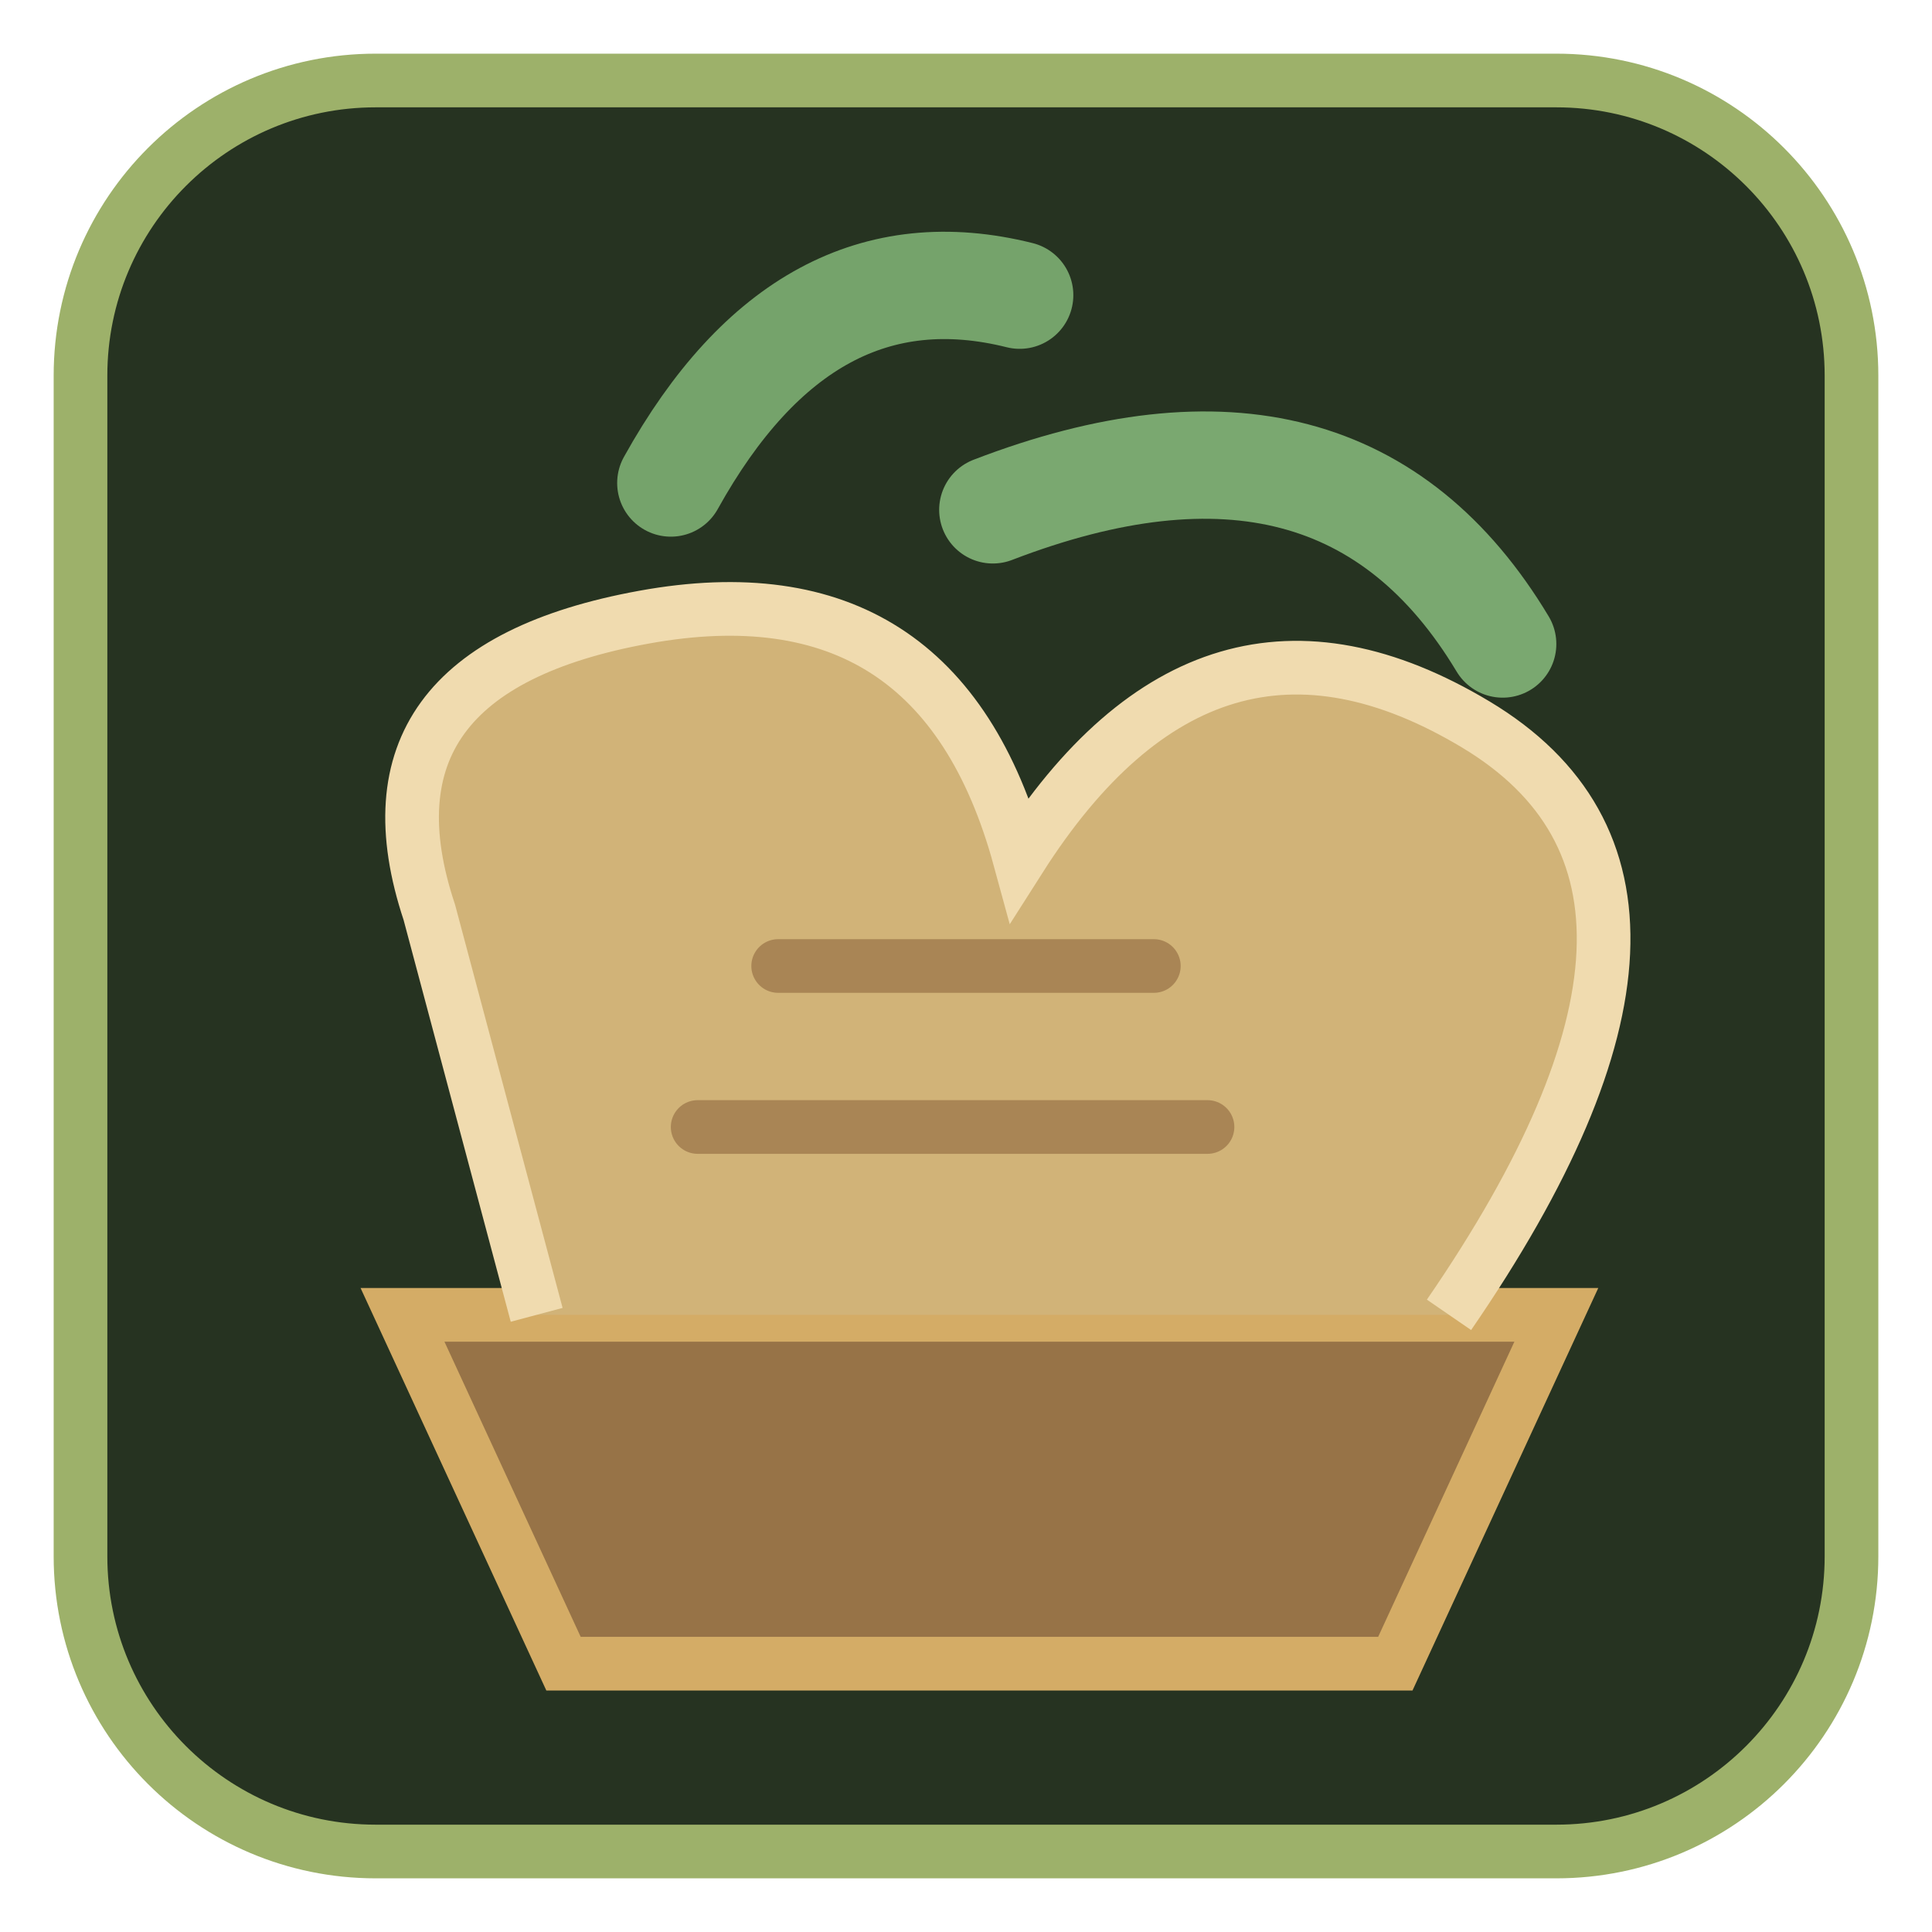
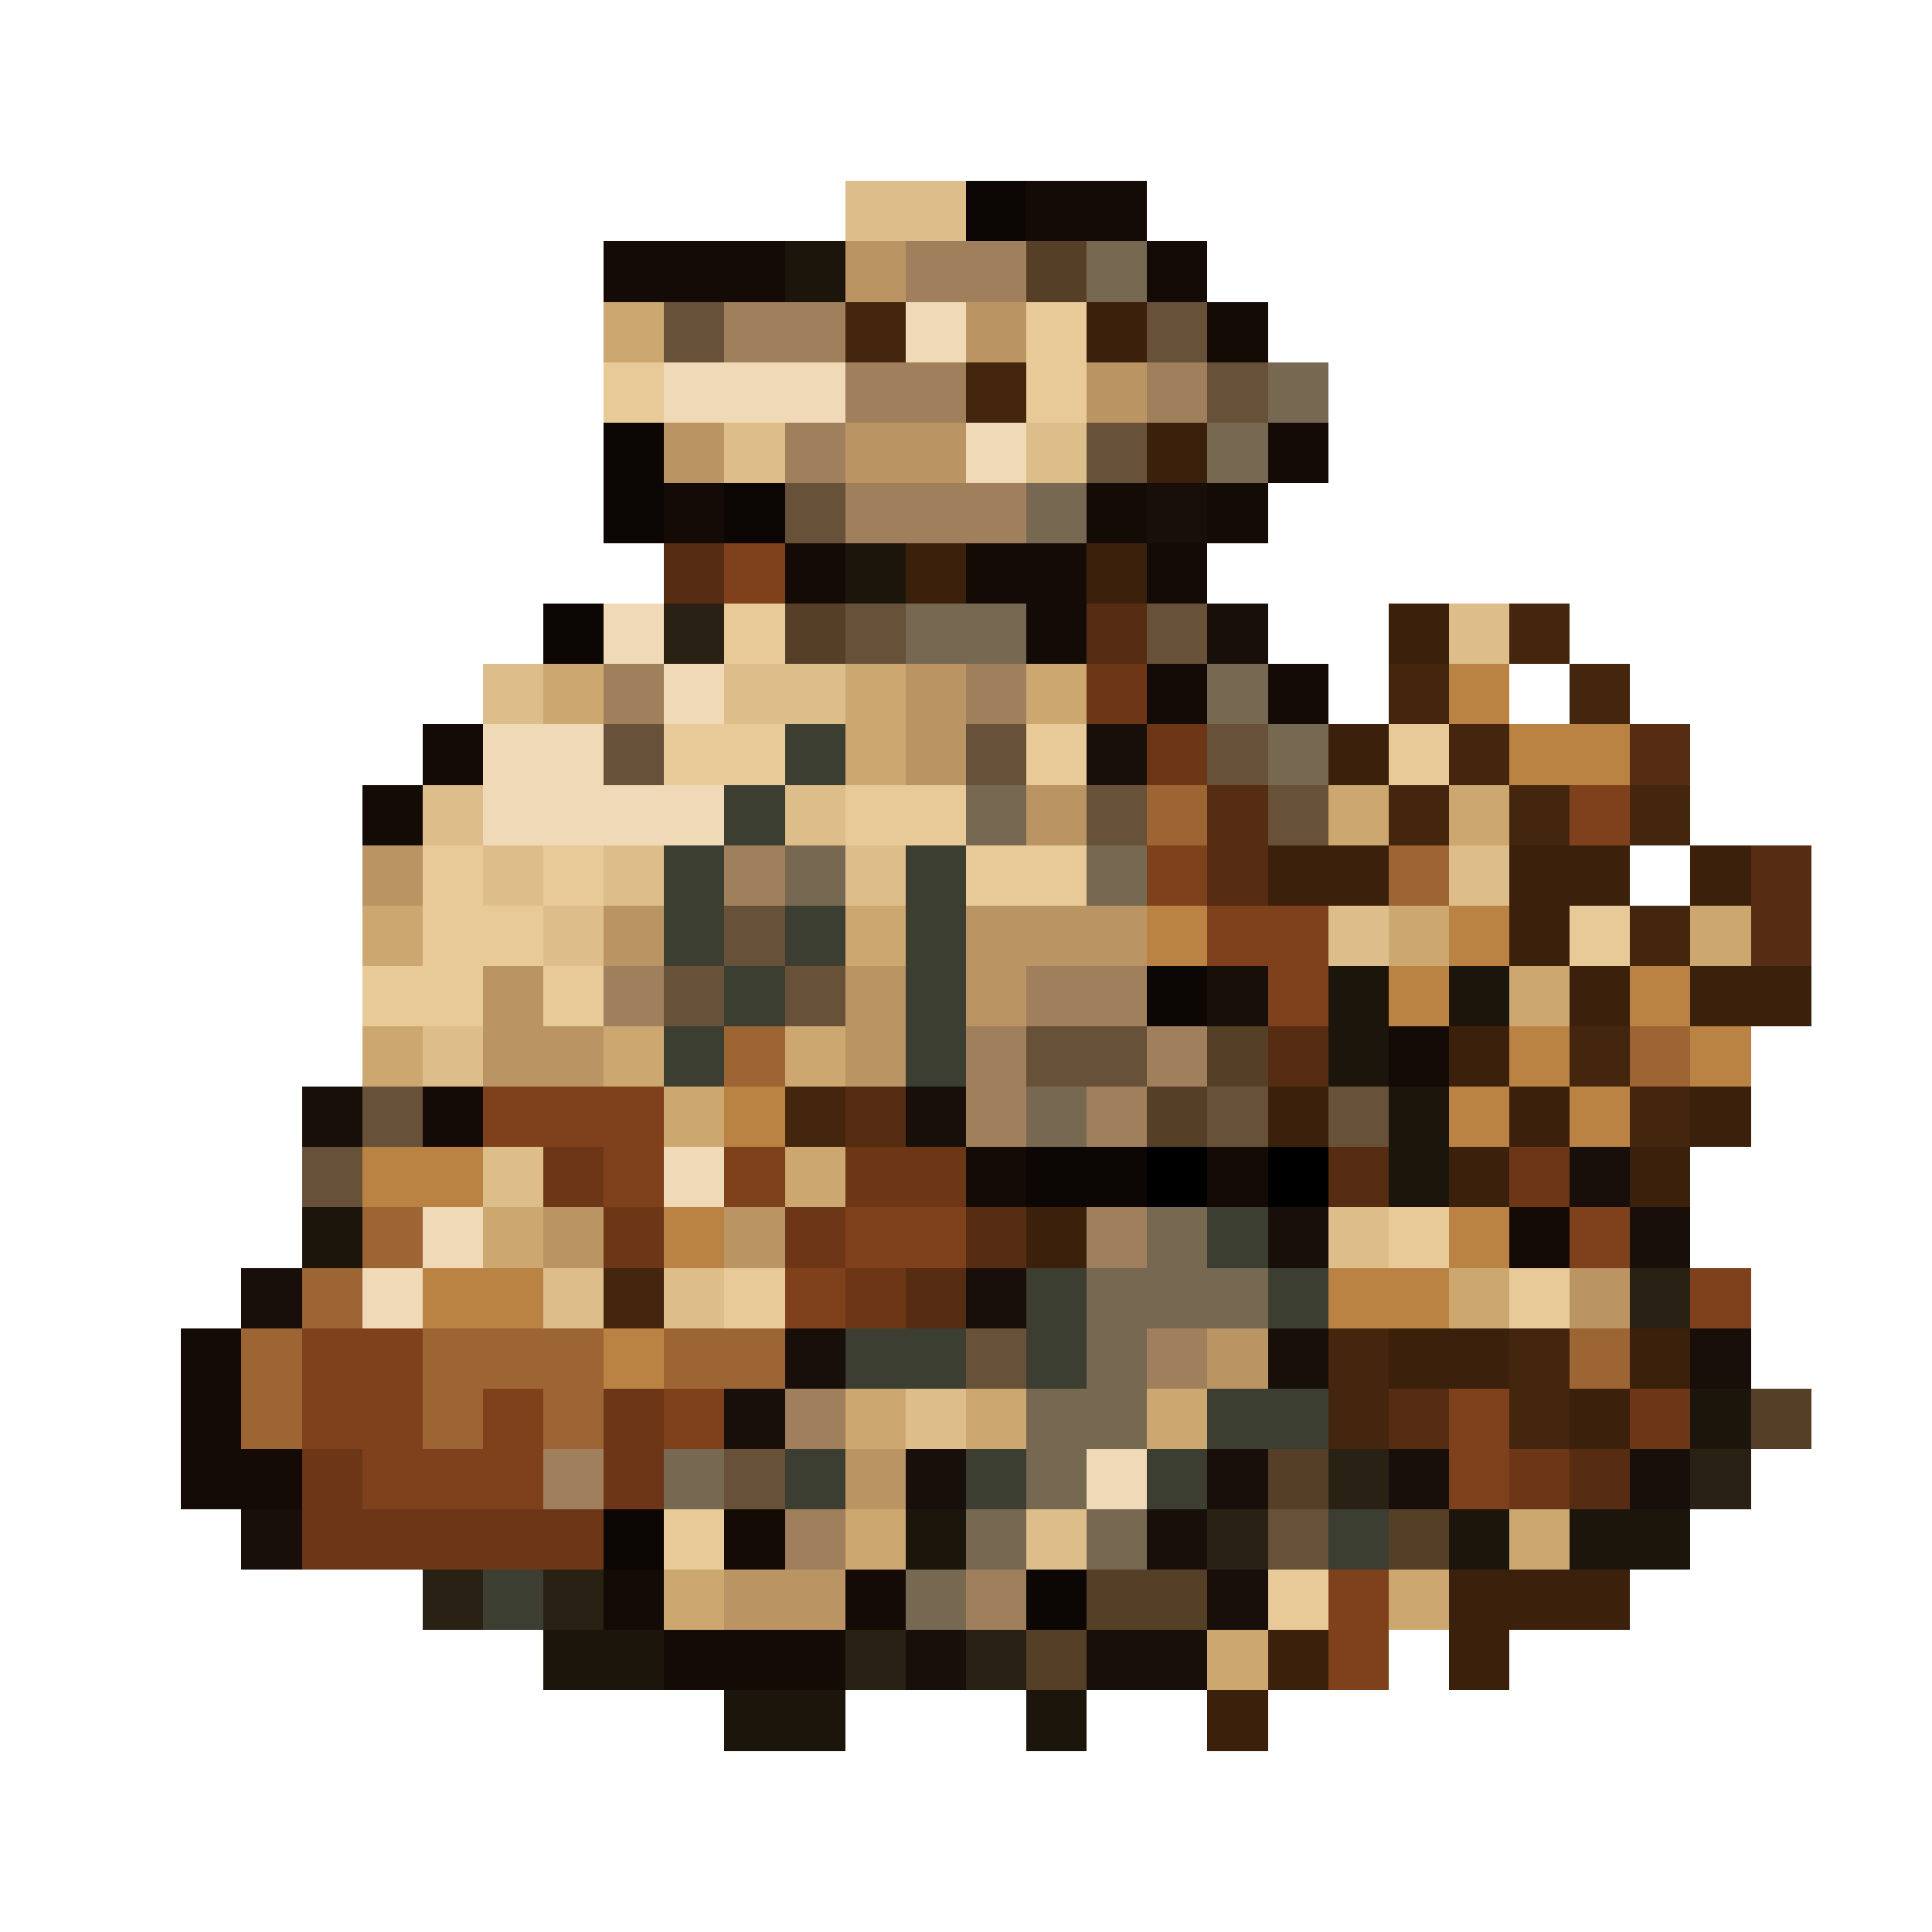
- <svg xmlns="http://www.w3.org/2000/svg" viewBox="0 0 72 72" role="img" aria-label="Provisions">
-   <rect x="3" y="3" width="66" height="66" rx="11" fill="#263321" stroke="#9db16a" stroke-width="2" />
-   <path d="M15 49h43l-6 13H21Z" fill="#977347" stroke="#d4ac66" stroke-width="2" />
-   <path d="M20 49 16 34q-3-9 8-11t14 9q7-11 17-5t-1 22" fill="#d1b378" stroke="#f0dbaf" stroke-width="2" />
-   <path d="M25 18q5-9 13-7" fill="none" stroke="#75a36b" stroke-width="4" stroke-linecap="round" />
-   <path d="M37 19q13-5 19 5" fill="none" stroke="#7aa870" stroke-width="4" stroke-linecap="round" />
-   <path d="M29 36h14M26 42h19" stroke="#a98555" stroke-width="2" stroke-linecap="round" />
+ <svg xmlns="http://www.w3.org/2000/svg" width="80" height="80" viewBox="0 0 32 32" shape-rendering="crispEdges" role="img" aria-label="Viking provisions sack, bread and fish pixel art">
+   <rect x="14" y="3" width="2" height="1" fill="#ddbe8b" />
+   <rect x="16" y="3" width="1" height="1" fill="#0c0704" />
+   <rect x="17" y="3" width="2" height="1" fill="#150b06" />
+   <rect x="10" y="4" width="3" height="1" fill="#150b06" />
+   <rect x="13" y="4" width="1" height="1" fill="#1c150c" />
+   <rect x="14" y="4" width="1" height="1" fill="#ba9463" />
+   <rect x="15" y="4" width="2" height="1" fill="#a07f5c" />
+   <rect x="17" y="4" width="1" height="1" fill="#554027" />
+   <rect x="18" y="4" width="1" height="1" fill="#776852" />
+   <rect x="19" y="4" width="1" height="1" fill="#150b06" />
+   <rect x="10" y="5" width="1" height="1" fill="#cda770" />
+   <rect x="11" y="5" width="1" height="1" fill="#675138" />
+   <rect x="12" y="5" width="2" height="1" fill="#a07f5c" />
+   <rect x="14" y="5" width="1" height="1" fill="#44250d" />
+   <rect x="15" y="5" width="1" height="1" fill="#f0d9b6" />
+   <rect x="16" y="5" width="1" height="1" fill="#ba9463" />
+   <rect x="17" y="5" width="1" height="1" fill="#e8ca98" />
+   <rect x="18" y="5" width="1" height="1" fill="#3b200c" />
+   <rect x="19" y="5" width="1" height="1" fill="#675138" />
+   <rect x="20" y="5" width="1" height="1" fill="#150b06" />
+   <rect x="10" y="6" width="1" height="1" fill="#e8ca98" />
+   <rect x="11" y="6" width="3" height="1" fill="#f0d9b6" />
+   <rect x="14" y="6" width="2" height="1" fill="#a07f5c" />
+   <rect x="16" y="6" width="1" height="1" fill="#44250d" />
+   <rect x="17" y="6" width="1" height="1" fill="#e8ca98" />
+   <rect x="18" y="6" width="1" height="1" fill="#ba9463" />
+   <rect x="19" y="6" width="1" height="1" fill="#a07f5c" />
+   <rect x="20" y="6" width="1" height="1" fill="#675138" />
+   <rect x="21" y="6" width="1" height="1" fill="#776852" />
+   <rect x="10" y="7" width="1" height="1" fill="#0c0704" />
+   <rect x="11" y="7" width="1" height="1" fill="#ba9463" />
+   <rect x="12" y="7" width="1" height="1" fill="#ddbe8b" />
+   <rect x="13" y="7" width="1" height="1" fill="#a07f5c" />
+   <rect x="14" y="7" width="2" height="1" fill="#ba9463" />
+   <rect x="16" y="7" width="1" height="1" fill="#f0d9b6" />
+   <rect x="17" y="7" width="1" height="1" fill="#ddbe8b" />
+   <rect x="18" y="7" width="1" height="1" fill="#675138" />
+   <rect x="19" y="7" width="1" height="1" fill="#3b200c" />
+   <rect x="20" y="7" width="1" height="1" fill="#776852" />
+   <rect x="21" y="7" width="1" height="1" fill="#150b06" />
+   <rect x="10" y="8" width="1" height="1" fill="#0c0704" />
+   <rect x="11" y="8" width="1" height="1" fill="#150b06" />
+   <rect x="12" y="8" width="1" height="1" fill="#0c0704" />
+   <rect x="13" y="8" width="1" height="1" fill="#675138" />
+   <rect x="14" y="8" width="3" height="1" fill="#a07f5c" />
+   <rect x="17" y="8" width="1" height="1" fill="#776852" />
+   <rect x="18" y="8" width="1" height="1" fill="#150b06" />
+   <rect x="19" y="8" width="1" height="1" fill="#180f0a" />
+   <rect x="20" y="8" width="1" height="1" fill="#150b06" />
+   <rect x="11" y="9" width="1" height="1" fill="#562c12" />
+   <rect x="12" y="9" width="1" height="1" fill="#7f411b" />
+   <rect x="13" y="9" width="1" height="1" fill="#150b06" />
+   <rect x="14" y="9" width="1" height="1" fill="#1c150c" />
+   <rect x="15" y="9" width="1" height="1" fill="#3b200c" />
+   <rect x="16" y="9" width="2" height="1" fill="#150b06" />
+   <rect x="18" y="9" width="1" height="1" fill="#3b200c" />
+   <rect x="19" y="9" width="1" height="1" fill="#150b06" />
+   <rect x="9" y="10" width="1" height="1" fill="#0c0704" />
+   <rect x="10" y="10" width="1" height="1" fill="#f0d9b6" />
+   <rect x="11" y="10" width="1" height="1" fill="#292214" />
+   <rect x="12" y="10" width="1" height="1" fill="#e8ca98" />
+   <rect x="13" y="10" width="1" height="1" fill="#554027" />
+   <rect x="14" y="10" width="1" height="1" fill="#675138" />
+   <rect x="15" y="10" width="2" height="1" fill="#776852" />
+   <rect x="17" y="10" width="1" height="1" fill="#150b06" />
+   <rect x="18" y="10" width="1" height="1" fill="#562c12" />
+   <rect x="19" y="10" width="1" height="1" fill="#675138" />
+   <rect x="20" y="10" width="1" height="1" fill="#180f0a" />
+   <rect x="23" y="10" width="1" height="1" fill="#3b200c" />
+   <rect x="24" y="10" width="1" height="1" fill="#ddbe8b" />
+   <rect x="25" y="10" width="1" height="1" fill="#44250d" />
+   <rect x="8" y="11" width="1" height="1" fill="#ddbe8b" />
+   <rect x="9" y="11" width="1" height="1" fill="#cda770" />
+   <rect x="10" y="11" width="1" height="1" fill="#a07f5c" />
+   <rect x="11" y="11" width="1" height="1" fill="#f0d9b6" />
+   <rect x="12" y="11" width="2" height="1" fill="#ddbe8b" />
+   <rect x="14" y="11" width="1" height="1" fill="#cda770" />
+   <rect x="15" y="11" width="1" height="1" fill="#ba9463" />
+   <rect x="16" y="11" width="1" height="1" fill="#a07f5c" />
+   <rect x="17" y="11" width="1" height="1" fill="#cda770" />
+   <rect x="18" y="11" width="1" height="1" fill="#6d3717" />
+   <rect x="19" y="11" width="1" height="1" fill="#150b06" />
+   <rect x="20" y="11" width="1" height="1" fill="#776852" />
+   <rect x="21" y="11" width="1" height="1" fill="#150b06" />
+   <rect x="23" y="11" width="1" height="1" fill="#44250d" />
+   <rect x="24" y="11" width="1" height="1" fill="#ba8343" />
+   <rect x="26" y="11" width="1" height="1" fill="#44250d" />
+   <rect x="7" y="12" width="1" height="1" fill="#150b06" />
+   <rect x="8" y="12" width="2" height="1" fill="#f0d9b6" />
+   <rect x="10" y="12" width="1" height="1" fill="#675138" />
+   <rect x="11" y="12" width="2" height="1" fill="#e8ca98" />
+   <rect x="13" y="12" width="1" height="1" fill="#3b3e31" />
+   <rect x="14" y="12" width="1" height="1" fill="#cda770" />
+   <rect x="15" y="12" width="1" height="1" fill="#ba9463" />
+   <rect x="16" y="12" width="1" height="1" fill="#675138" />
+   <rect x="17" y="12" width="1" height="1" fill="#e8ca98" />
+   <rect x="18" y="12" width="1" height="1" fill="#180f0a" />
+   <rect x="19" y="12" width="1" height="1" fill="#6d3717" />
+   <rect x="20" y="12" width="1" height="1" fill="#675138" />
+   <rect x="21" y="12" width="1" height="1" fill="#776852" />
+   <rect x="22" y="12" width="1" height="1" fill="#3b200c" />
+   <rect x="23" y="12" width="1" height="1" fill="#e8ca98" />
+   <rect x="24" y="12" width="1" height="1" fill="#44250d" />
+   <rect x="25" y="12" width="2" height="1" fill="#ba8343" />
+   <rect x="27" y="12" width="1" height="1" fill="#562c12" />
+   <rect x="6" y="13" width="1" height="1" fill="#150b06" />
+   <rect x="7" y="13" width="1" height="1" fill="#ddbe8b" />
+   <rect x="8" y="13" width="4" height="1" fill="#f0d9b6" />
+   <rect x="12" y="13" width="1" height="1" fill="#3b3e31" />
+   <rect x="13" y="13" width="1" height="1" fill="#ddbe8b" />
+   <rect x="14" y="13" width="2" height="1" fill="#e8ca98" />
+   <rect x="16" y="13" width="1" height="1" fill="#776852" />
+   <rect x="17" y="13" width="1" height="1" fill="#ba9463" />
+   <rect x="18" y="13" width="1" height="1" fill="#675138" />
+   <rect x="19" y="13" width="1" height="1" fill="#9d6434" />
+   <rect x="20" y="13" width="1" height="1" fill="#562c12" />
+   <rect x="21" y="13" width="1" height="1" fill="#675138" />
+   <rect x="22" y="13" width="1" height="1" fill="#cda770" />
+   <rect x="23" y="13" width="1" height="1" fill="#44250d" />
+   <rect x="24" y="13" width="1" height="1" fill="#cda770" />
+   <rect x="25" y="13" width="1" height="1" fill="#44250d" />
+   <rect x="26" y="13" width="1" height="1" fill="#7f411b" />
+   <rect x="27" y="13" width="1" height="1" fill="#44250d" />
+   <rect x="6" y="14" width="1" height="1" fill="#ba9463" />
+   <rect x="7" y="14" width="1" height="1" fill="#e8ca98" />
+   <rect x="8" y="14" width="1" height="1" fill="#ddbe8b" />
+   <rect x="9" y="14" width="1" height="1" fill="#e8ca98" />
+   <rect x="10" y="14" width="1" height="1" fill="#ddbe8b" />
+   <rect x="11" y="14" width="1" height="1" fill="#3b3e31" />
+   <rect x="12" y="14" width="1" height="1" fill="#a07f5c" />
+   <rect x="13" y="14" width="1" height="1" fill="#776852" />
+   <rect x="14" y="14" width="1" height="1" fill="#ddbe8b" />
+   <rect x="15" y="14" width="1" height="1" fill="#3b3e31" />
+   <rect x="16" y="14" width="2" height="1" fill="#e8ca98" />
+   <rect x="18" y="14" width="1" height="1" fill="#776852" />
+   <rect x="19" y="14" width="1" height="1" fill="#7f411b" />
+   <rect x="20" y="14" width="1" height="1" fill="#562c12" />
+   <rect x="21" y="14" width="2" height="1" fill="#3b200c" />
+   <rect x="23" y="14" width="1" height="1" fill="#9d6434" />
+   <rect x="24" y="14" width="1" height="1" fill="#ddbe8b" />
+   <rect x="25" y="14" width="2" height="1" fill="#3b200c" />
+   <rect x="28" y="14" width="1" height="1" fill="#3b200c" />
+   <rect x="29" y="14" width="1" height="1" fill="#562c12" />
+   <rect x="6" y="15" width="1" height="1" fill="#cda770" />
+   <rect x="7" y="15" width="2" height="1" fill="#e8ca98" />
+   <rect x="9" y="15" width="1" height="1" fill="#ddbe8b" />
+   <rect x="10" y="15" width="1" height="1" fill="#ba9463" />
+   <rect x="11" y="15" width="1" height="1" fill="#3b3e31" />
+   <rect x="12" y="15" width="1" height="1" fill="#675138" />
+   <rect x="13" y="15" width="1" height="1" fill="#3b3e31" />
+   <rect x="14" y="15" width="1" height="1" fill="#cda770" />
+   <rect x="15" y="15" width="1" height="1" fill="#3b3e31" />
+   <rect x="16" y="15" width="3" height="1" fill="#ba9463" />
+   <rect x="19" y="15" width="1" height="1" fill="#ba8343" />
+   <rect x="20" y="15" width="2" height="1" fill="#7f411b" />
+   <rect x="22" y="15" width="1" height="1" fill="#ddbe8b" />
+   <rect x="23" y="15" width="1" height="1" fill="#cda770" />
+   <rect x="24" y="15" width="1" height="1" fill="#ba8343" />
+   <rect x="25" y="15" width="1" height="1" fill="#3b200c" />
+   <rect x="26" y="15" width="1" height="1" fill="#e8ca98" />
+   <rect x="27" y="15" width="1" height="1" fill="#44250d" />
+   <rect x="28" y="15" width="1" height="1" fill="#cda770" />
+   <rect x="29" y="15" width="1" height="1" fill="#562c12" />
+   <rect x="6" y="16" width="2" height="1" fill="#e8ca98" />
+   <rect x="8" y="16" width="1" height="1" fill="#ba9463" />
+   <rect x="9" y="16" width="1" height="1" fill="#e8ca98" />
+   <rect x="10" y="16" width="1" height="1" fill="#a07f5c" />
+   <rect x="11" y="16" width="1" height="1" fill="#675138" />
+   <rect x="12" y="16" width="1" height="1" fill="#3b3e31" />
+   <rect x="13" y="16" width="1" height="1" fill="#675138" />
+   <rect x="14" y="16" width="1" height="1" fill="#ba9463" />
+   <rect x="15" y="16" width="1" height="1" fill="#3b3e31" />
+   <rect x="16" y="16" width="1" height="1" fill="#ba9463" />
+   <rect x="17" y="16" width="2" height="1" fill="#a07f5c" />
+   <rect x="19" y="16" width="1" height="1" fill="#0c0704" />
+   <rect x="20" y="16" width="1" height="1" fill="#180f0a" />
+   <rect x="21" y="16" width="1" height="1" fill="#7f411b" />
+   <rect x="22" y="16" width="1" height="1" fill="#1c150c" />
+   <rect x="23" y="16" width="1" height="1" fill="#ba8343" />
+   <rect x="24" y="16" width="1" height="1" fill="#1c150c" />
+   <rect x="25" y="16" width="1" height="1" fill="#cda770" />
+   <rect x="26" y="16" width="1" height="1" fill="#3b200c" />
+   <rect x="27" y="16" width="1" height="1" fill="#ba8343" />
+   <rect x="28" y="16" width="2" height="1" fill="#3b200c" />
+   <rect x="6" y="17" width="1" height="1" fill="#cda770" />
+   <rect x="7" y="17" width="1" height="1" fill="#ddbe8b" />
+   <rect x="8" y="17" width="2" height="1" fill="#ba9463" />
+   <rect x="10" y="17" width="1" height="1" fill="#cda770" />
+   <rect x="11" y="17" width="1" height="1" fill="#3b3e31" />
+   <rect x="12" y="17" width="1" height="1" fill="#9d6434" />
+   <rect x="13" y="17" width="1" height="1" fill="#cda770" />
+   <rect x="14" y="17" width="1" height="1" fill="#ba9463" />
+   <rect x="15" y="17" width="1" height="1" fill="#3b3e31" />
+   <rect x="16" y="17" width="1" height="1" fill="#a07f5c" />
+   <rect x="17" y="17" width="2" height="1" fill="#675138" />
+   <rect x="19" y="17" width="1" height="1" fill="#a07f5c" />
+   <rect x="20" y="17" width="1" height="1" fill="#554027" />
+   <rect x="21" y="17" width="1" height="1" fill="#562c12" />
+   <rect x="22" y="17" width="1" height="1" fill="#1c150c" />
+   <rect x="23" y="17" width="1" height="1" fill="#150b06" />
+   <rect x="24" y="17" width="1" height="1" fill="#3b200c" />
+   <rect x="25" y="17" width="1" height="1" fill="#ba8343" />
+   <rect x="26" y="17" width="1" height="1" fill="#44250d" />
+   <rect x="27" y="17" width="1" height="1" fill="#9d6434" />
+   <rect x="28" y="17" width="1" height="1" fill="#ba8343" />
+   <rect x="5" y="18" width="1" height="1" fill="#180f0a" />
+   <rect x="6" y="18" width="1" height="1" fill="#675138" />
+   <rect x="7" y="18" width="1" height="1" fill="#150b06" />
+   <rect x="8" y="18" width="3" height="1" fill="#7f411b" />
+   <rect x="11" y="18" width="1" height="1" fill="#cda770" />
+   <rect x="12" y="18" width="1" height="1" fill="#ba8343" />
+   <rect x="13" y="18" width="1" height="1" fill="#44250d" />
+   <rect x="14" y="18" width="1" height="1" fill="#562c12" />
+   <rect x="15" y="18" width="1" height="1" fill="#180f0a" />
+   <rect x="16" y="18" width="1" height="1" fill="#a07f5c" />
+   <rect x="17" y="18" width="1" height="1" fill="#776852" />
+   <rect x="18" y="18" width="1" height="1" fill="#a07f5c" />
+   <rect x="19" y="18" width="1" height="1" fill="#554027" />
+   <rect x="20" y="18" width="1" height="1" fill="#675138" />
+   <rect x="21" y="18" width="1" height="1" fill="#3b200c" />
+   <rect x="22" y="18" width="1" height="1" fill="#675138" />
+   <rect x="23" y="18" width="1" height="1" fill="#1c150c" />
+   <rect x="24" y="18" width="1" height="1" fill="#ba8343" />
+   <rect x="25" y="18" width="1" height="1" fill="#3b200c" />
+   <rect x="26" y="18" width="1" height="1" fill="#ba8343" />
+   <rect x="27" y="18" width="1" height="1" fill="#44250d" />
+   <rect x="28" y="18" width="1" height="1" fill="#3b200c" />
+   <rect x="5" y="19" width="1" height="1" fill="#675138" />
+   <rect x="6" y="19" width="2" height="1" fill="#ba8343" />
+   <rect x="8" y="19" width="1" height="1" fill="#ddbe8b" />
+   <rect x="9" y="19" width="1" height="1" fill="#6d3717" />
+   <rect x="10" y="19" width="1" height="1" fill="#7f411b" />
+   <rect x="11" y="19" width="1" height="1" fill="#f0d9b6" />
+   <rect x="12" y="19" width="1" height="1" fill="#7f411b" />
+   <rect x="13" y="19" width="1" height="1" fill="#cda770" />
+   <rect x="14" y="19" width="2" height="1" fill="#6d3717" />
+   <rect x="16" y="19" width="1" height="1" fill="#150b06" />
+   <rect x="17" y="19" width="2" height="1" fill="#0c0704" />
+   <rect x="19" y="19" width="1" height="1" fill="#010000" />
+   <rect x="20" y="19" width="1" height="1" fill="#150b06" />
+   <rect x="21" y="19" width="1" height="1" fill="#000000" />
+   <rect x="22" y="19" width="1" height="1" fill="#562c12" />
+   <rect x="23" y="19" width="1" height="1" fill="#1c150c" />
+   <rect x="24" y="19" width="1" height="1" fill="#3b200c" />
+   <rect x="25" y="19" width="1" height="1" fill="#6d3717" />
+   <rect x="26" y="19" width="1" height="1" fill="#180f0a" />
+   <rect x="27" y="19" width="1" height="1" fill="#3b200c" />
+   <rect x="5" y="20" width="1" height="1" fill="#1c150c" />
+   <rect x="6" y="20" width="1" height="1" fill="#9d6434" />
+   <rect x="7" y="20" width="1" height="1" fill="#f0d9b6" />
+   <rect x="8" y="20" width="1" height="1" fill="#cda770" />
+   <rect x="9" y="20" width="1" height="1" fill="#ba9463" />
+   <rect x="10" y="20" width="1" height="1" fill="#6d3717" />
+   <rect x="11" y="20" width="1" height="1" fill="#ba8343" />
+   <rect x="12" y="20" width="1" height="1" fill="#ba9463" />
+   <rect x="13" y="20" width="1" height="1" fill="#6d3717" />
+   <rect x="14" y="20" width="2" height="1" fill="#7f411b" />
+   <rect x="16" y="20" width="1" height="1" fill="#562c12" />
+   <rect x="17" y="20" width="1" height="1" fill="#3b200c" />
+   <rect x="18" y="20" width="1" height="1" fill="#a07f5c" />
+   <rect x="19" y="20" width="1" height="1" fill="#776852" />
+   <rect x="20" y="20" width="1" height="1" fill="#3b3e31" />
+   <rect x="21" y="20" width="1" height="1" fill="#180f0a" />
+   <rect x="22" y="20" width="1" height="1" fill="#ddbe8b" />
+   <rect x="23" y="20" width="1" height="1" fill="#e8ca98" />
+   <rect x="24" y="20" width="1" height="1" fill="#ba8343" />
+   <rect x="25" y="20" width="1" height="1" fill="#150b06" />
+   <rect x="26" y="20" width="1" height="1" fill="#7f411b" />
+   <rect x="27" y="20" width="1" height="1" fill="#180f0a" />
+   <rect x="4" y="21" width="1" height="1" fill="#180f0a" />
+   <rect x="5" y="21" width="1" height="1" fill="#9d6434" />
+   <rect x="6" y="21" width="1" height="1" fill="#f0d9b6" />
+   <rect x="7" y="21" width="2" height="1" fill="#ba8343" />
+   <rect x="9" y="21" width="1" height="1" fill="#ddbe8b" />
+   <rect x="10" y="21" width="1" height="1" fill="#44250d" />
+   <rect x="11" y="21" width="1" height="1" fill="#ddbe8b" />
+   <rect x="12" y="21" width="1" height="1" fill="#e8ca98" />
+   <rect x="13" y="21" width="1" height="1" fill="#7f411b" />
+   <rect x="14" y="21" width="1" height="1" fill="#6d3717" />
+   <rect x="15" y="21" width="1" height="1" fill="#562c12" />
+   <rect x="16" y="21" width="1" height="1" fill="#180f0a" />
+   <rect x="17" y="21" width="1" height="1" fill="#3b3e31" />
+   <rect x="18" y="21" width="3" height="1" fill="#776852" />
+   <rect x="21" y="21" width="1" height="1" fill="#3b3e31" />
+   <rect x="22" y="21" width="2" height="1" fill="#ba8343" />
+   <rect x="24" y="21" width="1" height="1" fill="#cda770" />
+   <rect x="25" y="21" width="1" height="1" fill="#e8ca98" />
+   <rect x="26" y="21" width="1" height="1" fill="#ba9463" />
+   <rect x="27" y="21" width="1" height="1" fill="#292214" />
+   <rect x="28" y="21" width="1" height="1" fill="#7f411b" />
+   <rect x="3" y="22" width="1" height="1" fill="#150b06" />
+   <rect x="4" y="22" width="1" height="1" fill="#9d6434" />
+   <rect x="5" y="22" width="2" height="1" fill="#7f411b" />
+   <rect x="7" y="22" width="3" height="1" fill="#9d6434" />
+   <rect x="10" y="22" width="1" height="1" fill="#ba8343" />
+   <rect x="11" y="22" width="2" height="1" fill="#9d6434" />
+   <rect x="13" y="22" width="1" height="1" fill="#180f0a" />
+   <rect x="14" y="22" width="2" height="1" fill="#3b3e31" />
+   <rect x="16" y="22" width="1" height="1" fill="#675138" />
+   <rect x="17" y="22" width="1" height="1" fill="#3b3e31" />
+   <rect x="18" y="22" width="1" height="1" fill="#776852" />
+   <rect x="19" y="22" width="1" height="1" fill="#a07f5c" />
+   <rect x="20" y="22" width="1" height="1" fill="#ba9463" />
+   <rect x="21" y="22" width="1" height="1" fill="#180f0a" />
+   <rect x="22" y="22" width="1" height="1" fill="#44250d" />
+   <rect x="23" y="22" width="2" height="1" fill="#3b200c" />
+   <rect x="25" y="22" width="1" height="1" fill="#44250d" />
+   <rect x="26" y="22" width="1" height="1" fill="#9d6434" />
+   <rect x="27" y="22" width="1" height="1" fill="#3b200c" />
+   <rect x="28" y="22" width="1" height="1" fill="#180f0a" />
+   <rect x="3" y="23" width="1" height="1" fill="#150b06" />
+   <rect x="4" y="23" width="1" height="1" fill="#9d6434" />
+   <rect x="5" y="23" width="2" height="1" fill="#7f411b" />
+   <rect x="7" y="23" width="1" height="1" fill="#9d6434" />
+   <rect x="8" y="23" width="1" height="1" fill="#7f411b" />
+   <rect x="9" y="23" width="1" height="1" fill="#9d6434" />
+   <rect x="10" y="23" width="1" height="1" fill="#6d3717" />
+   <rect x="11" y="23" width="1" height="1" fill="#7f411b" />
+   <rect x="12" y="23" width="1" height="1" fill="#180f0a" />
+   <rect x="13" y="23" width="1" height="1" fill="#a07f5c" />
+   <rect x="14" y="23" width="1" height="1" fill="#cda770" />
+   <rect x="15" y="23" width="1" height="1" fill="#ddbe8b" />
+   <rect x="16" y="23" width="1" height="1" fill="#cda770" />
+   <rect x="17" y="23" width="2" height="1" fill="#776852" />
+   <rect x="19" y="23" width="1" height="1" fill="#cda770" />
+   <rect x="20" y="23" width="2" height="1" fill="#3b3e31" />
+   <rect x="22" y="23" width="1" height="1" fill="#44250d" />
+   <rect x="23" y="23" width="1" height="1" fill="#562c12" />
+   <rect x="24" y="23" width="1" height="1" fill="#7f411b" />
+   <rect x="25" y="23" width="1" height="1" fill="#44250d" />
+   <rect x="26" y="23" width="1" height="1" fill="#3b200c" />
+   <rect x="27" y="23" width="1" height="1" fill="#6d3717" />
+   <rect x="28" y="23" width="1" height="1" fill="#1c150c" />
+   <rect x="29" y="23" width="1" height="1" fill="#554027" />
+   <rect x="3" y="24" width="2" height="1" fill="#150b06" />
+   <rect x="5" y="24" width="1" height="1" fill="#6d3717" />
+   <rect x="6" y="24" width="3" height="1" fill="#7f411b" />
+   <rect x="9" y="24" width="1" height="1" fill="#a07f5c" />
+   <rect x="10" y="24" width="1" height="1" fill="#6d3717" />
+   <rect x="11" y="24" width="1" height="1" fill="#776852" />
+   <rect x="12" y="24" width="1" height="1" fill="#675138" />
+   <rect x="13" y="24" width="1" height="1" fill="#3b3e31" />
+   <rect x="14" y="24" width="1" height="1" fill="#ba9463" />
+   <rect x="15" y="24" width="1" height="1" fill="#180f0a" />
+   <rect x="16" y="24" width="1" height="1" fill="#3b3e31" />
+   <rect x="17" y="24" width="1" height="1" fill="#776852" />
+   <rect x="18" y="24" width="1" height="1" fill="#f0d9b6" />
+   <rect x="19" y="24" width="1" height="1" fill="#3b3e31" />
+   <rect x="20" y="24" width="1" height="1" fill="#180f0a" />
+   <rect x="21" y="24" width="1" height="1" fill="#554027" />
+   <rect x="22" y="24" width="1" height="1" fill="#292214" />
+   <rect x="23" y="24" width="1" height="1" fill="#180f0a" />
+   <rect x="24" y="24" width="1" height="1" fill="#7f411b" />
+   <rect x="25" y="24" width="1" height="1" fill="#6d3717" />
+   <rect x="26" y="24" width="1" height="1" fill="#562c12" />
+   <rect x="27" y="24" width="1" height="1" fill="#180f0a" />
+   <rect x="28" y="24" width="1" height="1" fill="#292214" />
+   <rect x="4" y="25" width="1" height="1" fill="#180f0a" />
+   <rect x="5" y="25" width="5" height="1" fill="#6d3717" />
+   <rect x="10" y="25" width="1" height="1" fill="#0c0704" />
+   <rect x="11" y="25" width="1" height="1" fill="#e8ca98" />
+   <rect x="12" y="25" width="1" height="1" fill="#150b06" />
+   <rect x="13" y="25" width="1" height="1" fill="#a07f5c" />
+   <rect x="14" y="25" width="1" height="1" fill="#cda770" />
+   <rect x="15" y="25" width="1" height="1" fill="#1c150c" />
+   <rect x="16" y="25" width="1" height="1" fill="#776852" />
+   <rect x="17" y="25" width="1" height="1" fill="#ddbe8b" />
+   <rect x="18" y="25" width="1" height="1" fill="#776852" />
+   <rect x="19" y="25" width="1" height="1" fill="#180f0a" />
+   <rect x="20" y="25" width="1" height="1" fill="#292214" />
+   <rect x="21" y="25" width="1" height="1" fill="#675138" />
+   <rect x="22" y="25" width="1" height="1" fill="#3b3e31" />
+   <rect x="23" y="25" width="1" height="1" fill="#554027" />
+   <rect x="24" y="25" width="1" height="1" fill="#1c150c" />
+   <rect x="25" y="25" width="1" height="1" fill="#cda770" />
+   <rect x="26" y="25" width="2" height="1" fill="#1c150c" />
+   <rect x="7" y="26" width="1" height="1" fill="#292214" />
+   <rect x="8" y="26" width="1" height="1" fill="#3b3e31" />
+   <rect x="9" y="26" width="1" height="1" fill="#292214" />
+   <rect x="10" y="26" width="1" height="1" fill="#150b06" />
+   <rect x="11" y="26" width="1" height="1" fill="#cda770" />
+   <rect x="12" y="26" width="2" height="1" fill="#ba9463" />
+   <rect x="14" y="26" width="1" height="1" fill="#150b06" />
+   <rect x="15" y="26" width="1" height="1" fill="#776852" />
+   <rect x="16" y="26" width="1" height="1" fill="#a07f5c" />
+   <rect x="17" y="26" width="1" height="1" fill="#0c0704" />
+   <rect x="18" y="26" width="2" height="1" fill="#554027" />
+   <rect x="20" y="26" width="1" height="1" fill="#180f0a" />
+   <rect x="21" y="26" width="1" height="1" fill="#e8ca98" />
+   <rect x="22" y="26" width="1" height="1" fill="#7f411b" />
+   <rect x="23" y="26" width="1" height="1" fill="#cda770" />
+   <rect x="24" y="26" width="3" height="1" fill="#3b200c" />
+   <rect x="9" y="27" width="2" height="1" fill="#1c150c" />
+   <rect x="11" y="27" width="3" height="1" fill="#150b06" />
+   <rect x="14" y="27" width="1" height="1" fill="#292214" />
+   <rect x="15" y="27" width="1" height="1" fill="#180f0a" />
+   <rect x="16" y="27" width="1" height="1" fill="#292214" />
+   <rect x="17" y="27" width="1" height="1" fill="#554027" />
+   <rect x="18" y="27" width="2" height="1" fill="#180f0a" />
+   <rect x="20" y="27" width="1" height="1" fill="#cda770" />
+   <rect x="21" y="27" width="1" height="1" fill="#3b200c" />
+   <rect x="22" y="27" width="1" height="1" fill="#7f411b" />
+   <rect x="24" y="27" width="1" height="1" fill="#3b200c" />
+   <rect x="12" y="28" width="2" height="1" fill="#1c150c" />
+   <rect x="17" y="28" width="1" height="1" fill="#1c150c" />
+   <rect x="20" y="28" width="1" height="1" fill="#3b200c" />
</svg>
